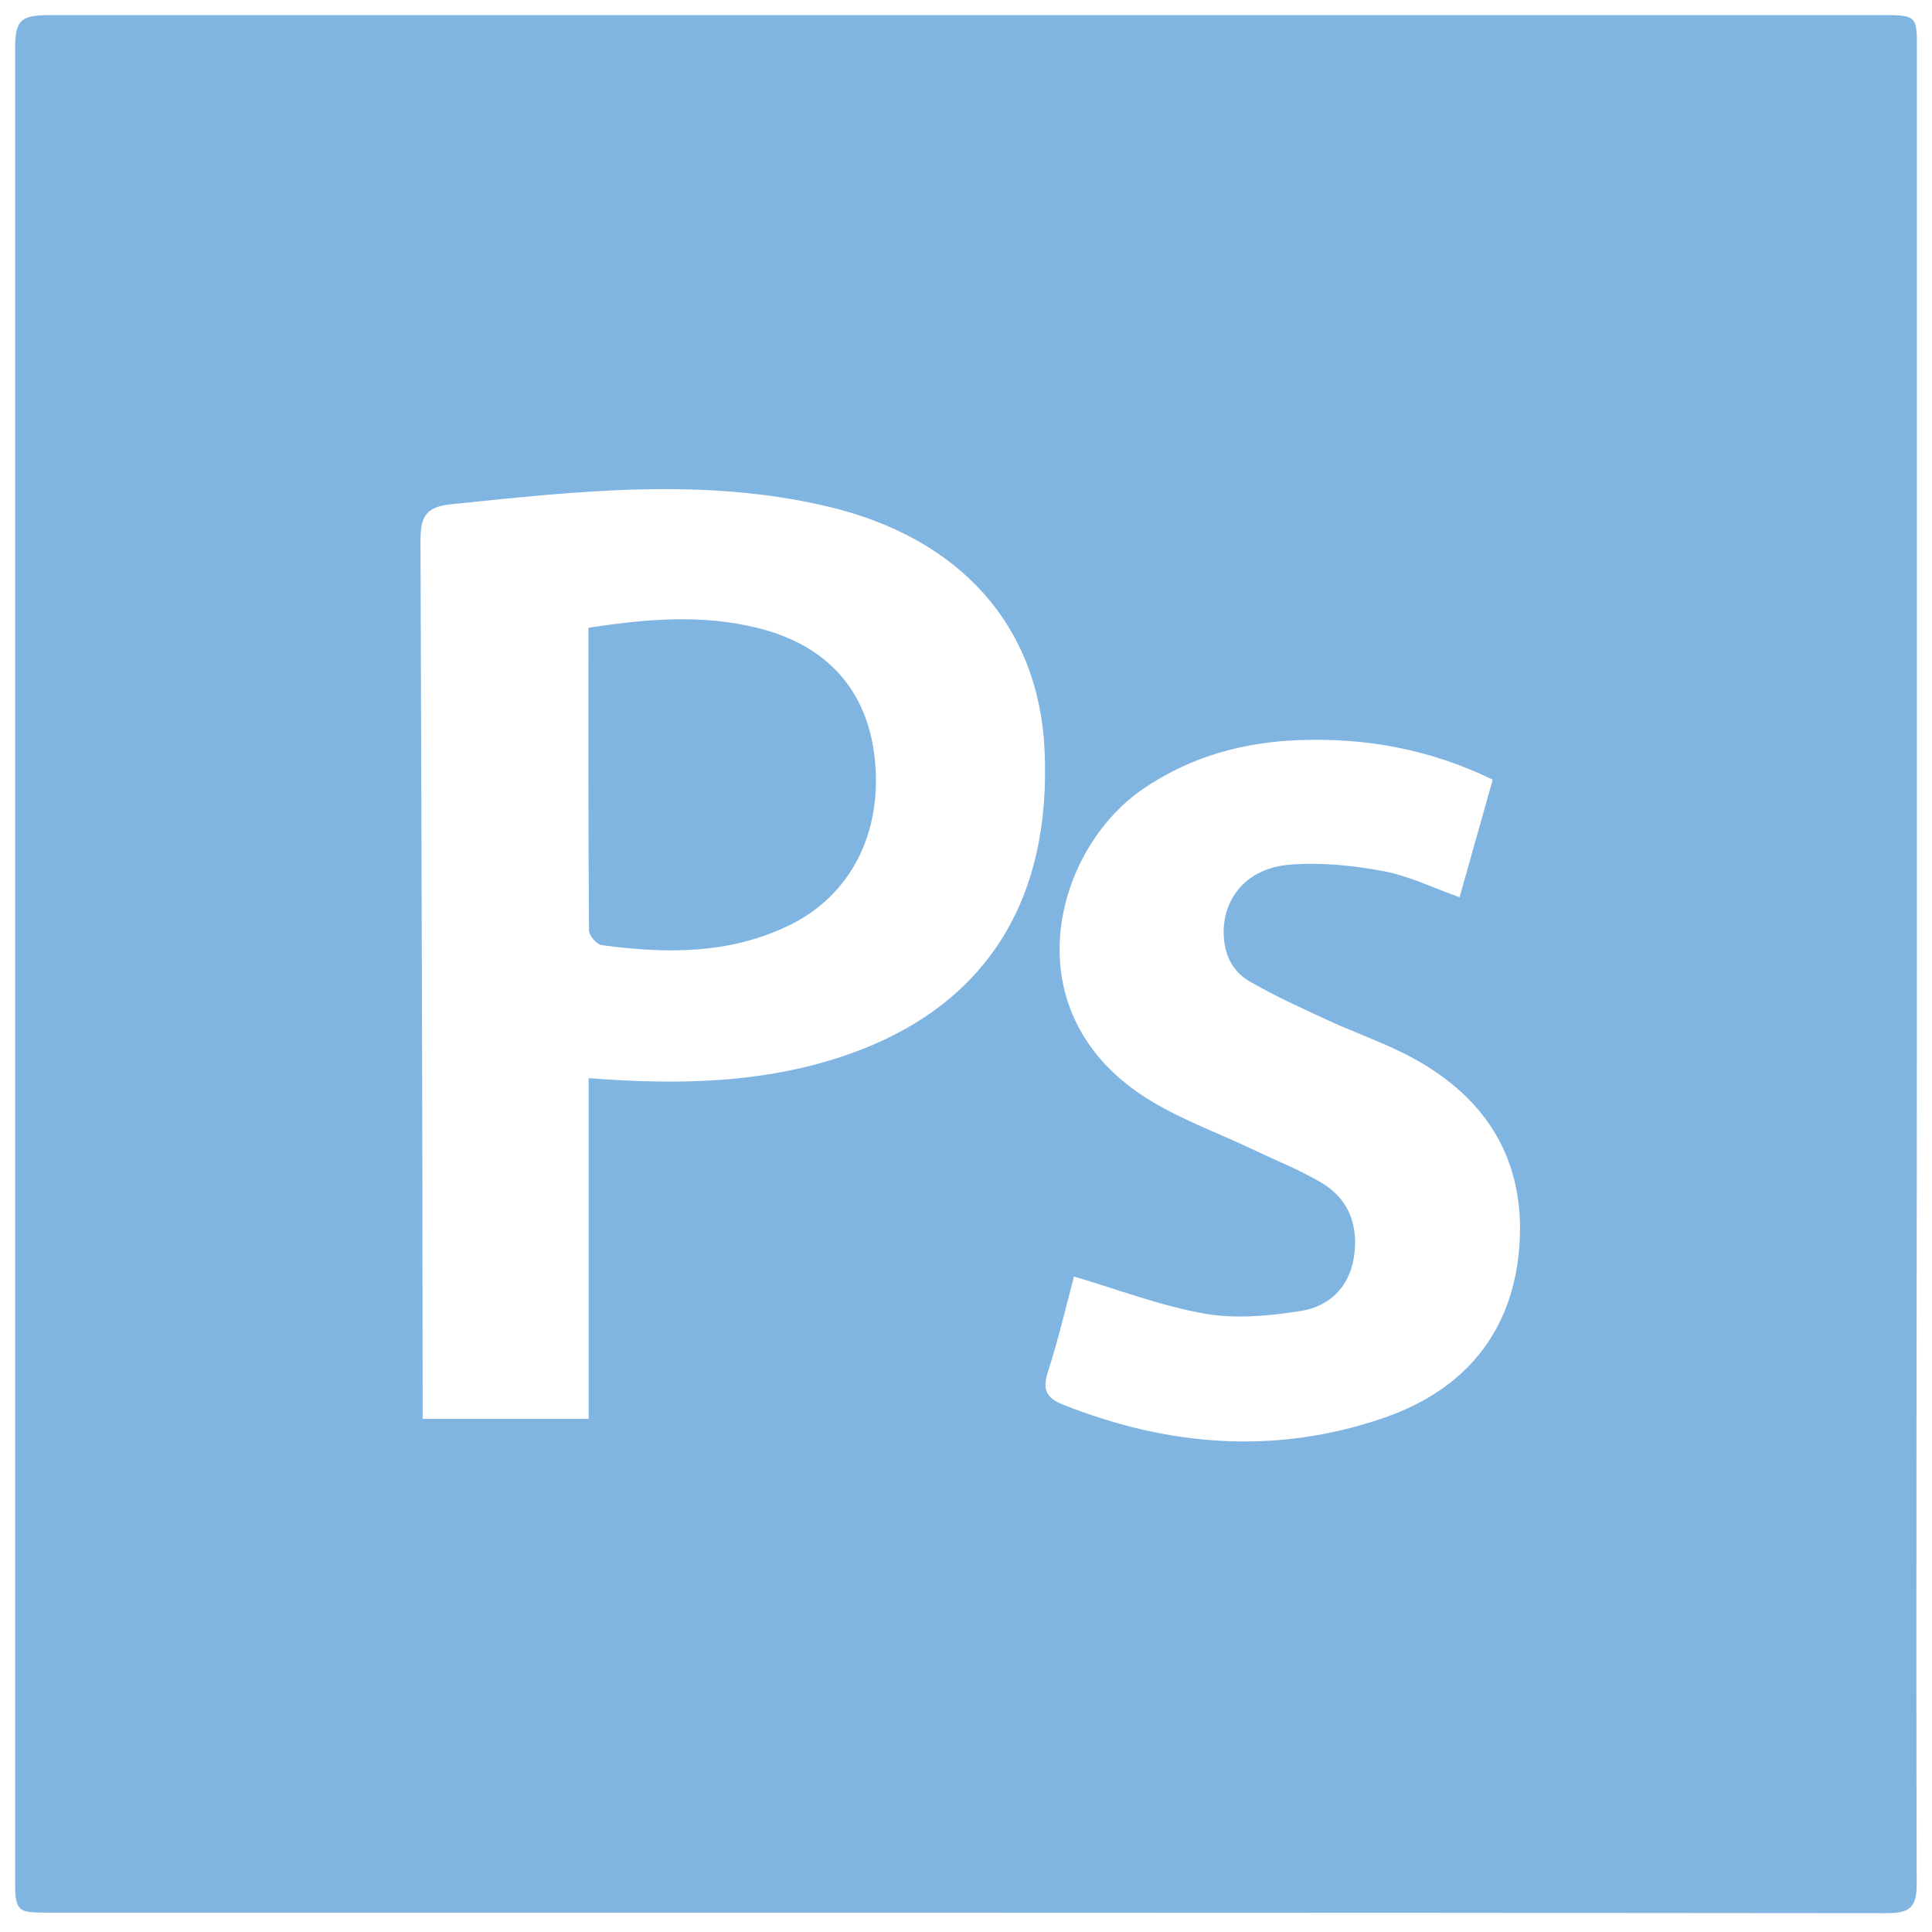
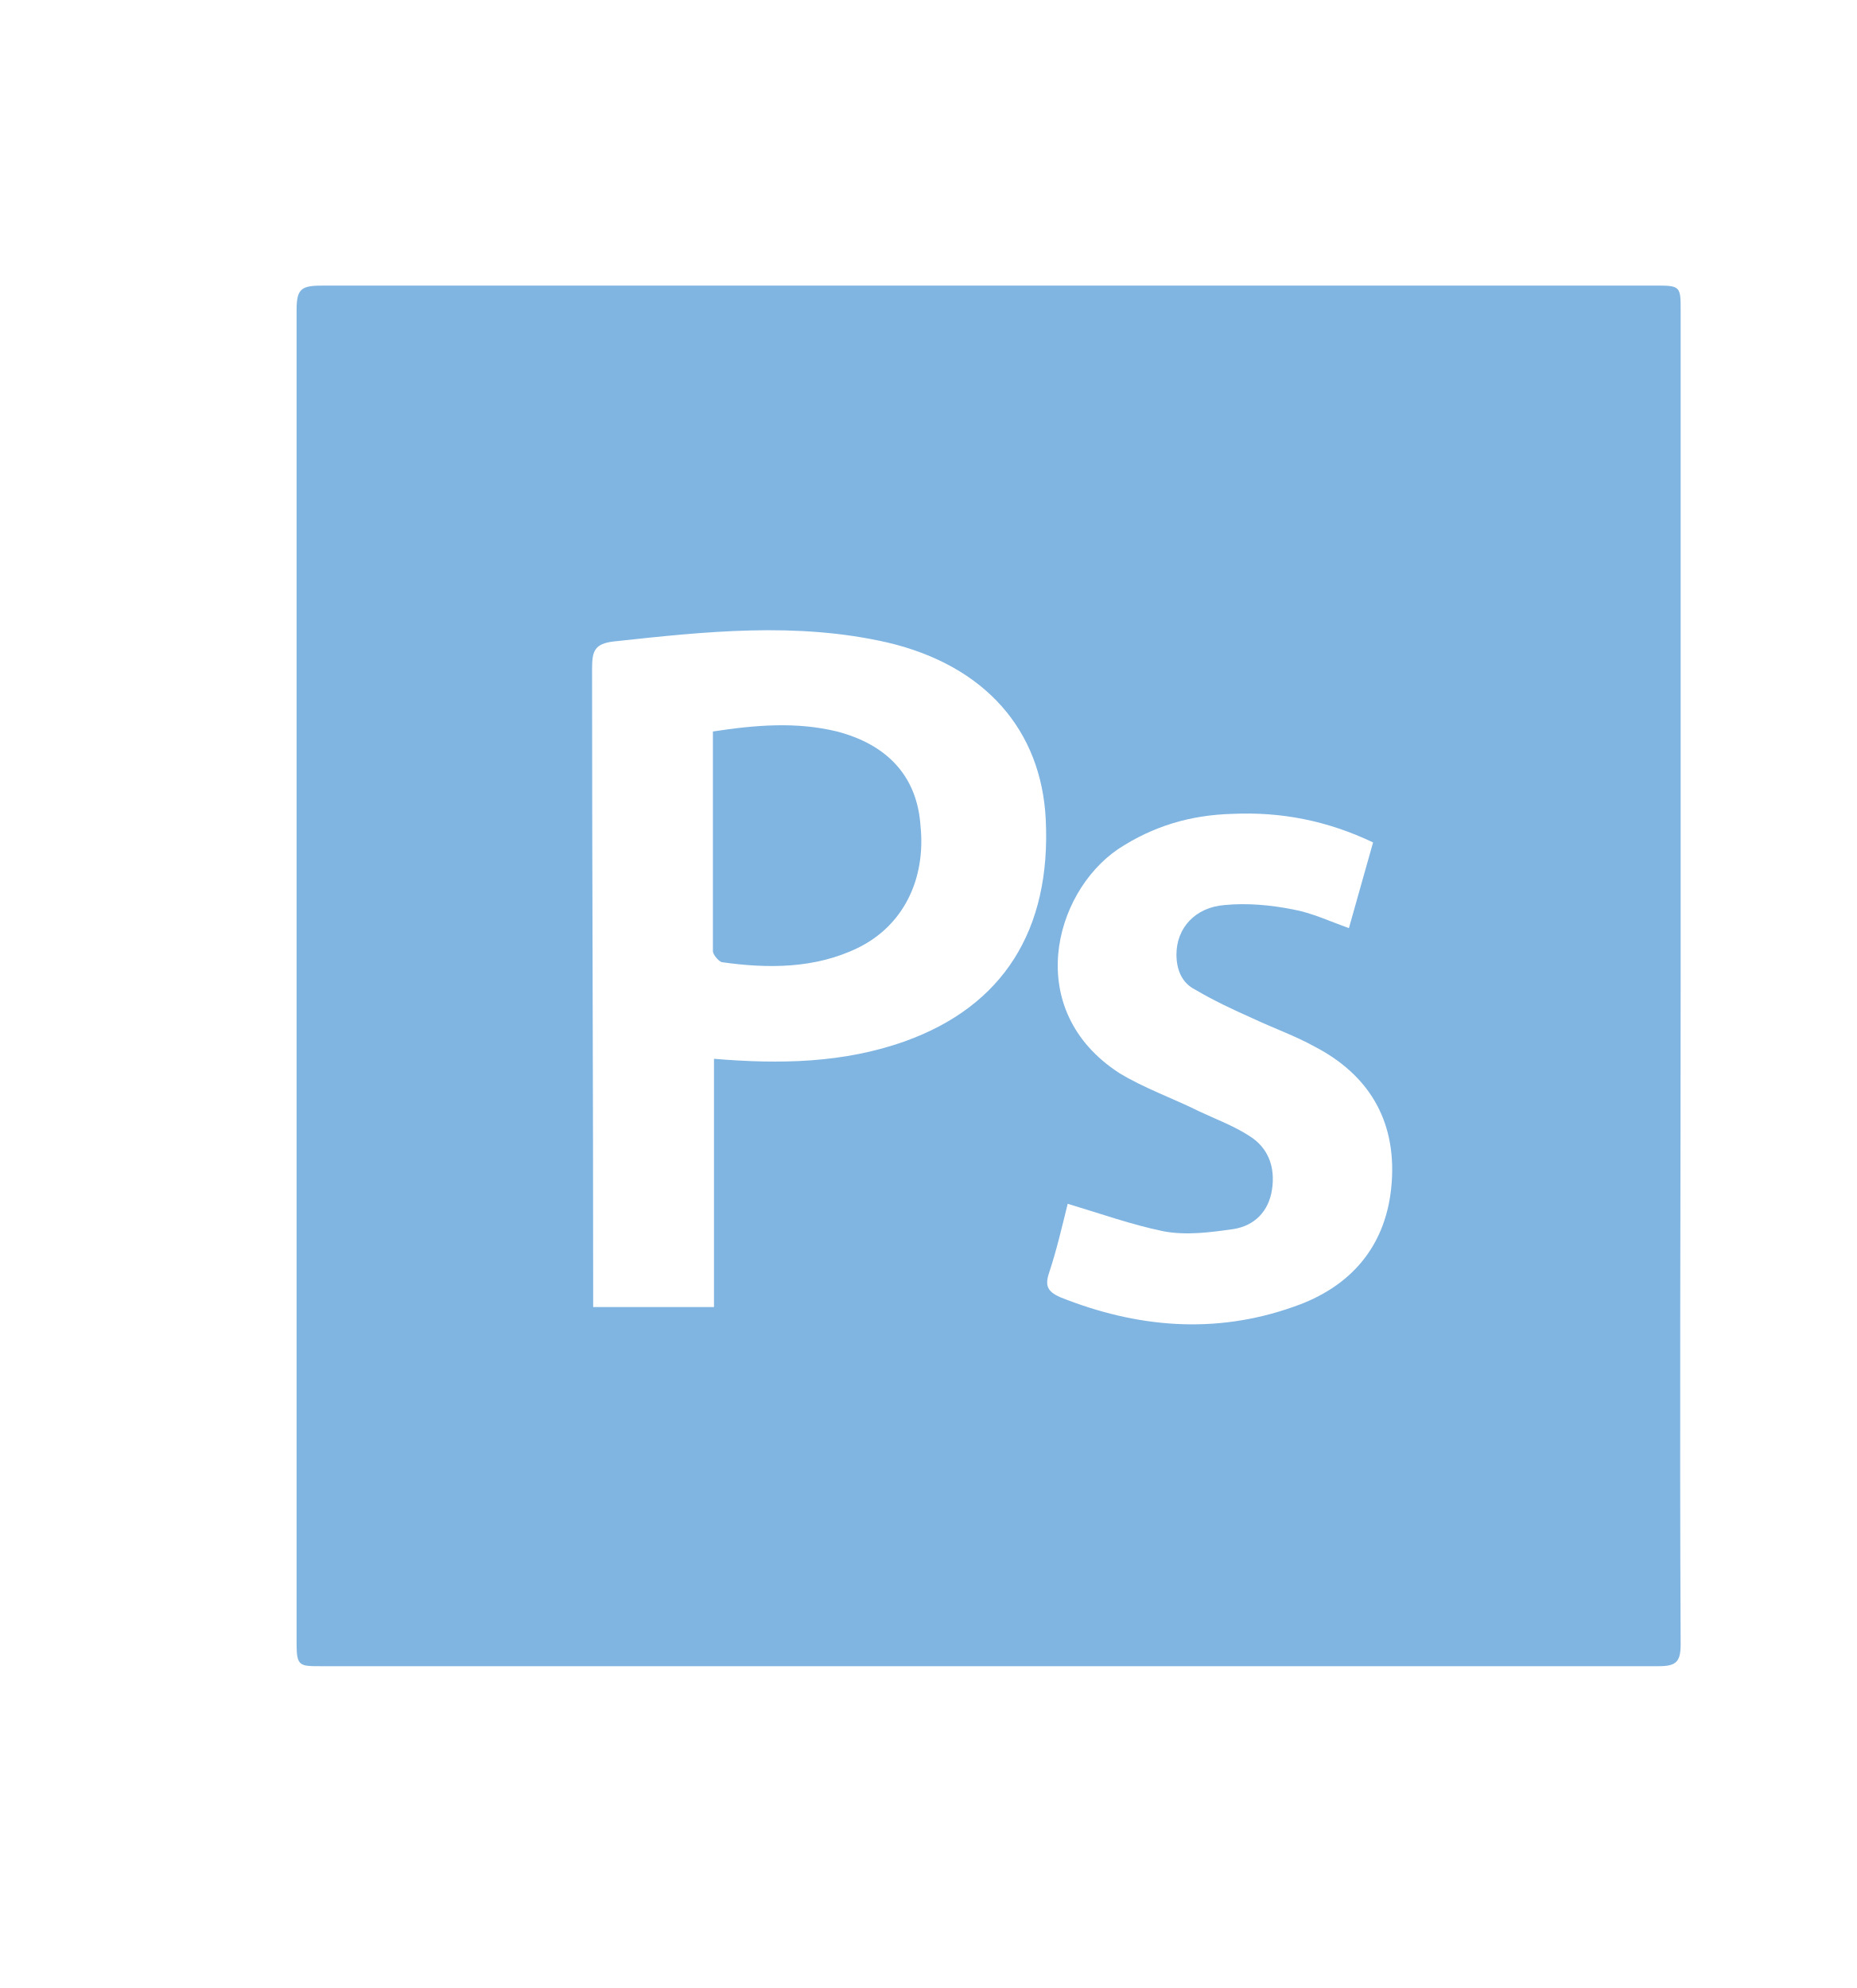
- <svg xmlns="http://www.w3.org/2000/svg" viewBox="0 0 128 128">
-   <path fill-rule="evenodd" clip-rule="evenodd" fill="#80B5E2" d="M50.246 41.616c-3.682-.925-7.369-.628-11.26-.022 0 6.805-.014 13.427.037 20.05.002.339.511.929.841.974 4.243.573 8.463.619 12.431-1.315 4.105-2 6.196-6.182 5.654-11.092-.492-4.471-3.139-7.448-7.703-8.595zM127 63.963v-60.678c0-2.096.023-2.285-2.012-2.285h-121.509c-1.979 0-2.479.19-2.479 2.186v121.509c0 2.018.252 2.021 2.209 2.021 40.555.001 81.231-.009 121.786.037 1.573.002 1.995-.417 1.991-1.959-.054-20.277.014-40.556.014-60.831zm-70.648 5.84c-5.557 1.982-11.352 2.093-17.352 1.628v22.569h-11v-1.402c0-18.895-.087-37.788-.14-56.682-.006-1.569.243-2.327 2.011-2.507 8.332-.852 16.617-1.81 24.902.133 8.906 2.087 14.041 7.975 14.431 16.11.483 10.074-3.944 16.974-12.852 20.151zm44.31 12.754c-.424 5.771-3.678 9.56-9.015 11.392-7.142 2.452-14.245 1.883-21.225-.891-1.143-.455-1.364-1.031-.987-2.196.687-2.126 1.19-4.312 1.72-6.286 2.951.866 5.757 1.947 8.664 2.458 2.053.361 4.272.149 6.359-.178 1.871-.294 3.217-1.564 3.524-3.572.312-2.041-.303-3.809-2.105-4.895-1.432-.862-3.01-1.479-4.523-2.202-2.433-1.163-5.026-2.075-7.27-3.53-8.831-5.727-5.956-16.383-.063-20.396 3.153-2.146 6.642-3.098 10.377-3.229 4.393-.154 8.623.604 12.778 2.623l-2.195 7.789c-1.74-.616-3.36-1.416-5.07-1.734-2.029-.378-4.157-.589-6.205-.422-2.746.225-4.354 2.12-4.354 4.47 0 1.392.528 2.57 1.689 3.245 1.666.969 3.434 1.768 5.186 2.579 1.896.877 3.898 1.551 5.723 2.552 4.87 2.67 7.405 6.8 6.992 12.423z" />
+ <svg xmlns="http://www.w3.org/2000/svg" version="1.1" id="Layer_1" x="0px" y="0px" viewBox="0 0 169 181" style="enable-background:new 0 0 169 181;" xml:space="preserve">
+   <style type="text/css">
+ 	.st0{fill:#80B5E2;}
+ </style>
+   <path class="st0" d="M76.2,66.6c-3.7-0.9-7.4-0.6-11.3,0c0,6.8,0,13.4,0,20c0,0.3,0.5,0.9,0.8,1c4.2,0.6,8.5,0.6,12.4-1.3  c4.1-2,6.2-6.2,5.7-11.1C83.5,70.7,80.8,67.8,76.2,66.6z M153,89V28.3c0-2.1,0-2.3-2-2.3H29.5c-2,0-2.5,0.2-2.5,2.2v121.5  c0,2,0.3,2,2.2,2c40.6,0,81.2,0,121.8,0c1.6,0,2-0.4,2-2C152.9,129.5,153,109.2,153,89z M82.4,94.8c-5.6,2-11.4,2.1-17.4,1.6V119H54  v-1.4c0-18.9-0.1-37.8-0.1-56.7c0-1.6,0.2-2.3,2-2.5c8.3-0.9,16.6-1.8,24.9,0.1c8.9,2.1,14,8,14.4,16.1  C95.7,84.7,91.3,91.6,82.4,94.8z M126.7,107.6c-0.4,5.8-3.7,9.6-9,11.4c-7.1,2.5-14.2,1.9-21.2-0.9c-1.1-0.5-1.4-1-1-2.2  c0.7-2.1,1.2-4.3,1.7-6.3c3,0.9,5.8,1.9,8.7,2.5c2.1,0.4,4.3,0.1,6.4-0.2c1.9-0.3,3.2-1.6,3.5-3.6c0.3-2-0.3-3.8-2.1-4.9  c-1.4-0.9-3-1.5-4.5-2.2c-2.4-1.2-5-2.1-7.3-3.5c-8.8-5.7-6-16.4-0.1-20.4c3.2-2.1,6.6-3.1,10.4-3.2c4.4-0.2,8.6,0.6,12.8,2.6  l-2.2,7.8c-1.7-0.6-3.4-1.4-5.1-1.7c-2-0.4-4.2-0.6-6.2-0.4c-2.7,0.2-4.4,2.1-4.4,4.5c0,1.4,0.5,2.6,1.7,3.2c1.7,1,3.4,1.8,5.2,2.6  c1.9,0.9,3.9,1.6,5.7,2.6C124.5,97.8,127.1,101.9,126.7,107.6z" />
</svg>
